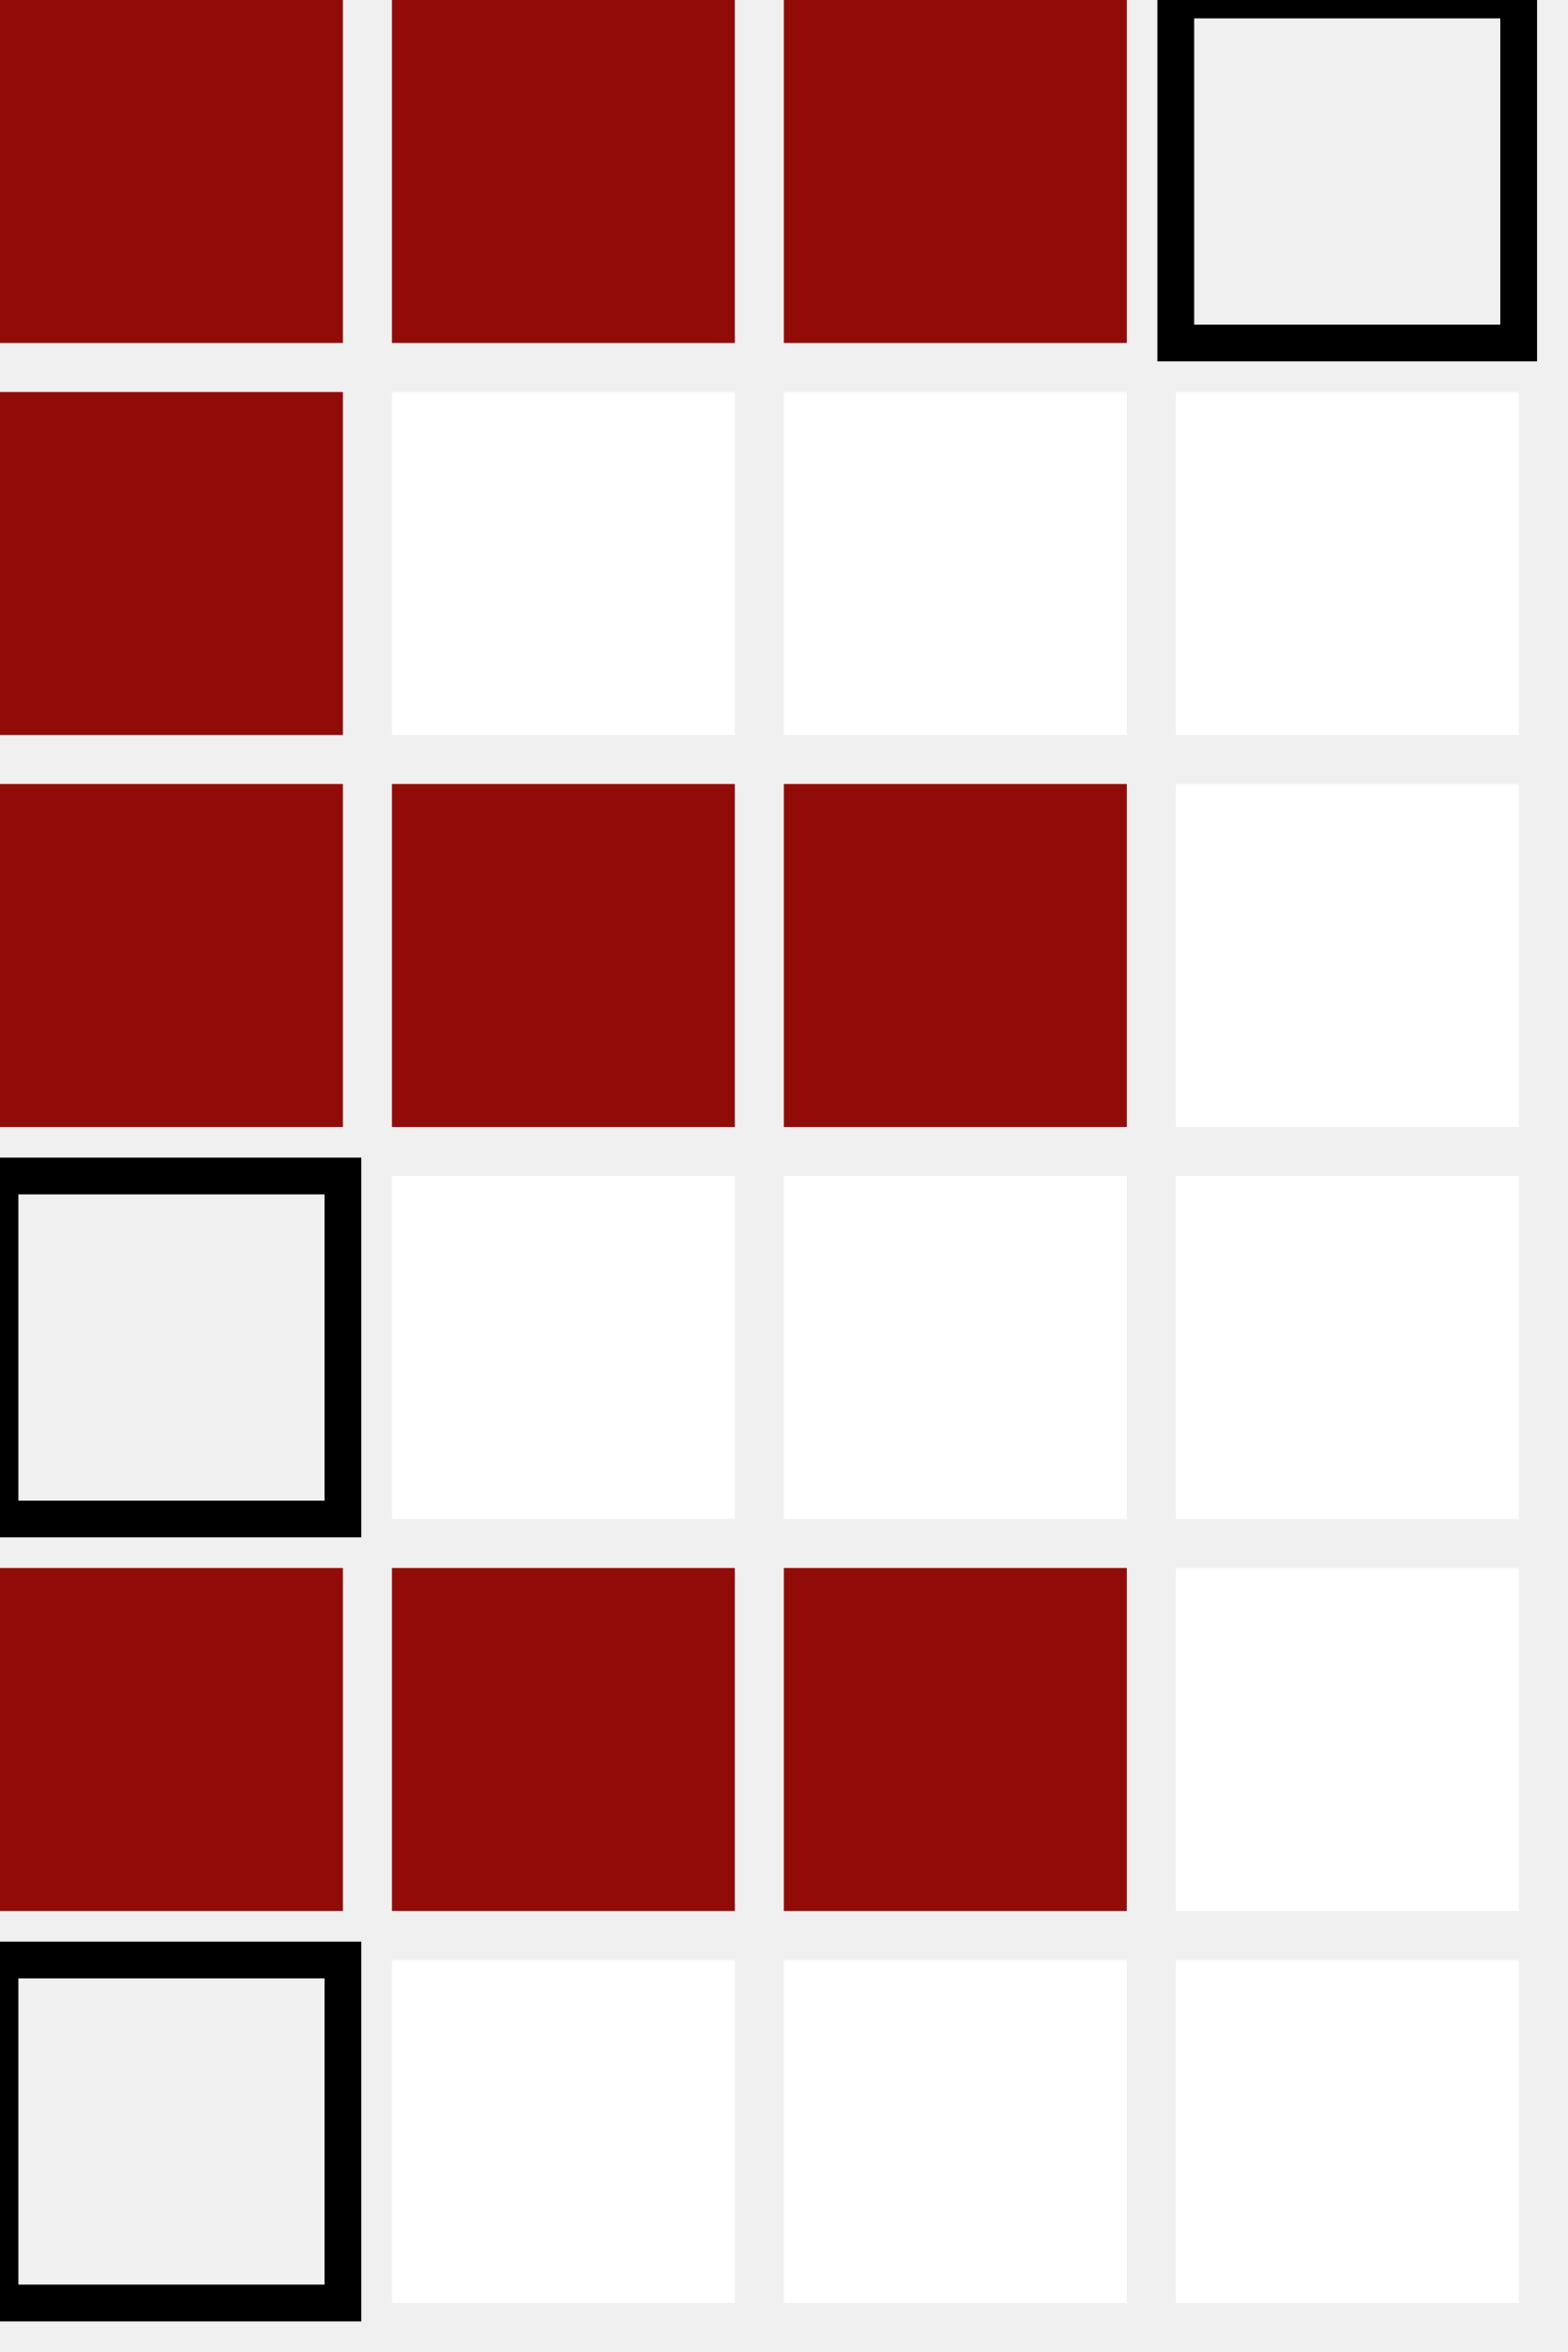
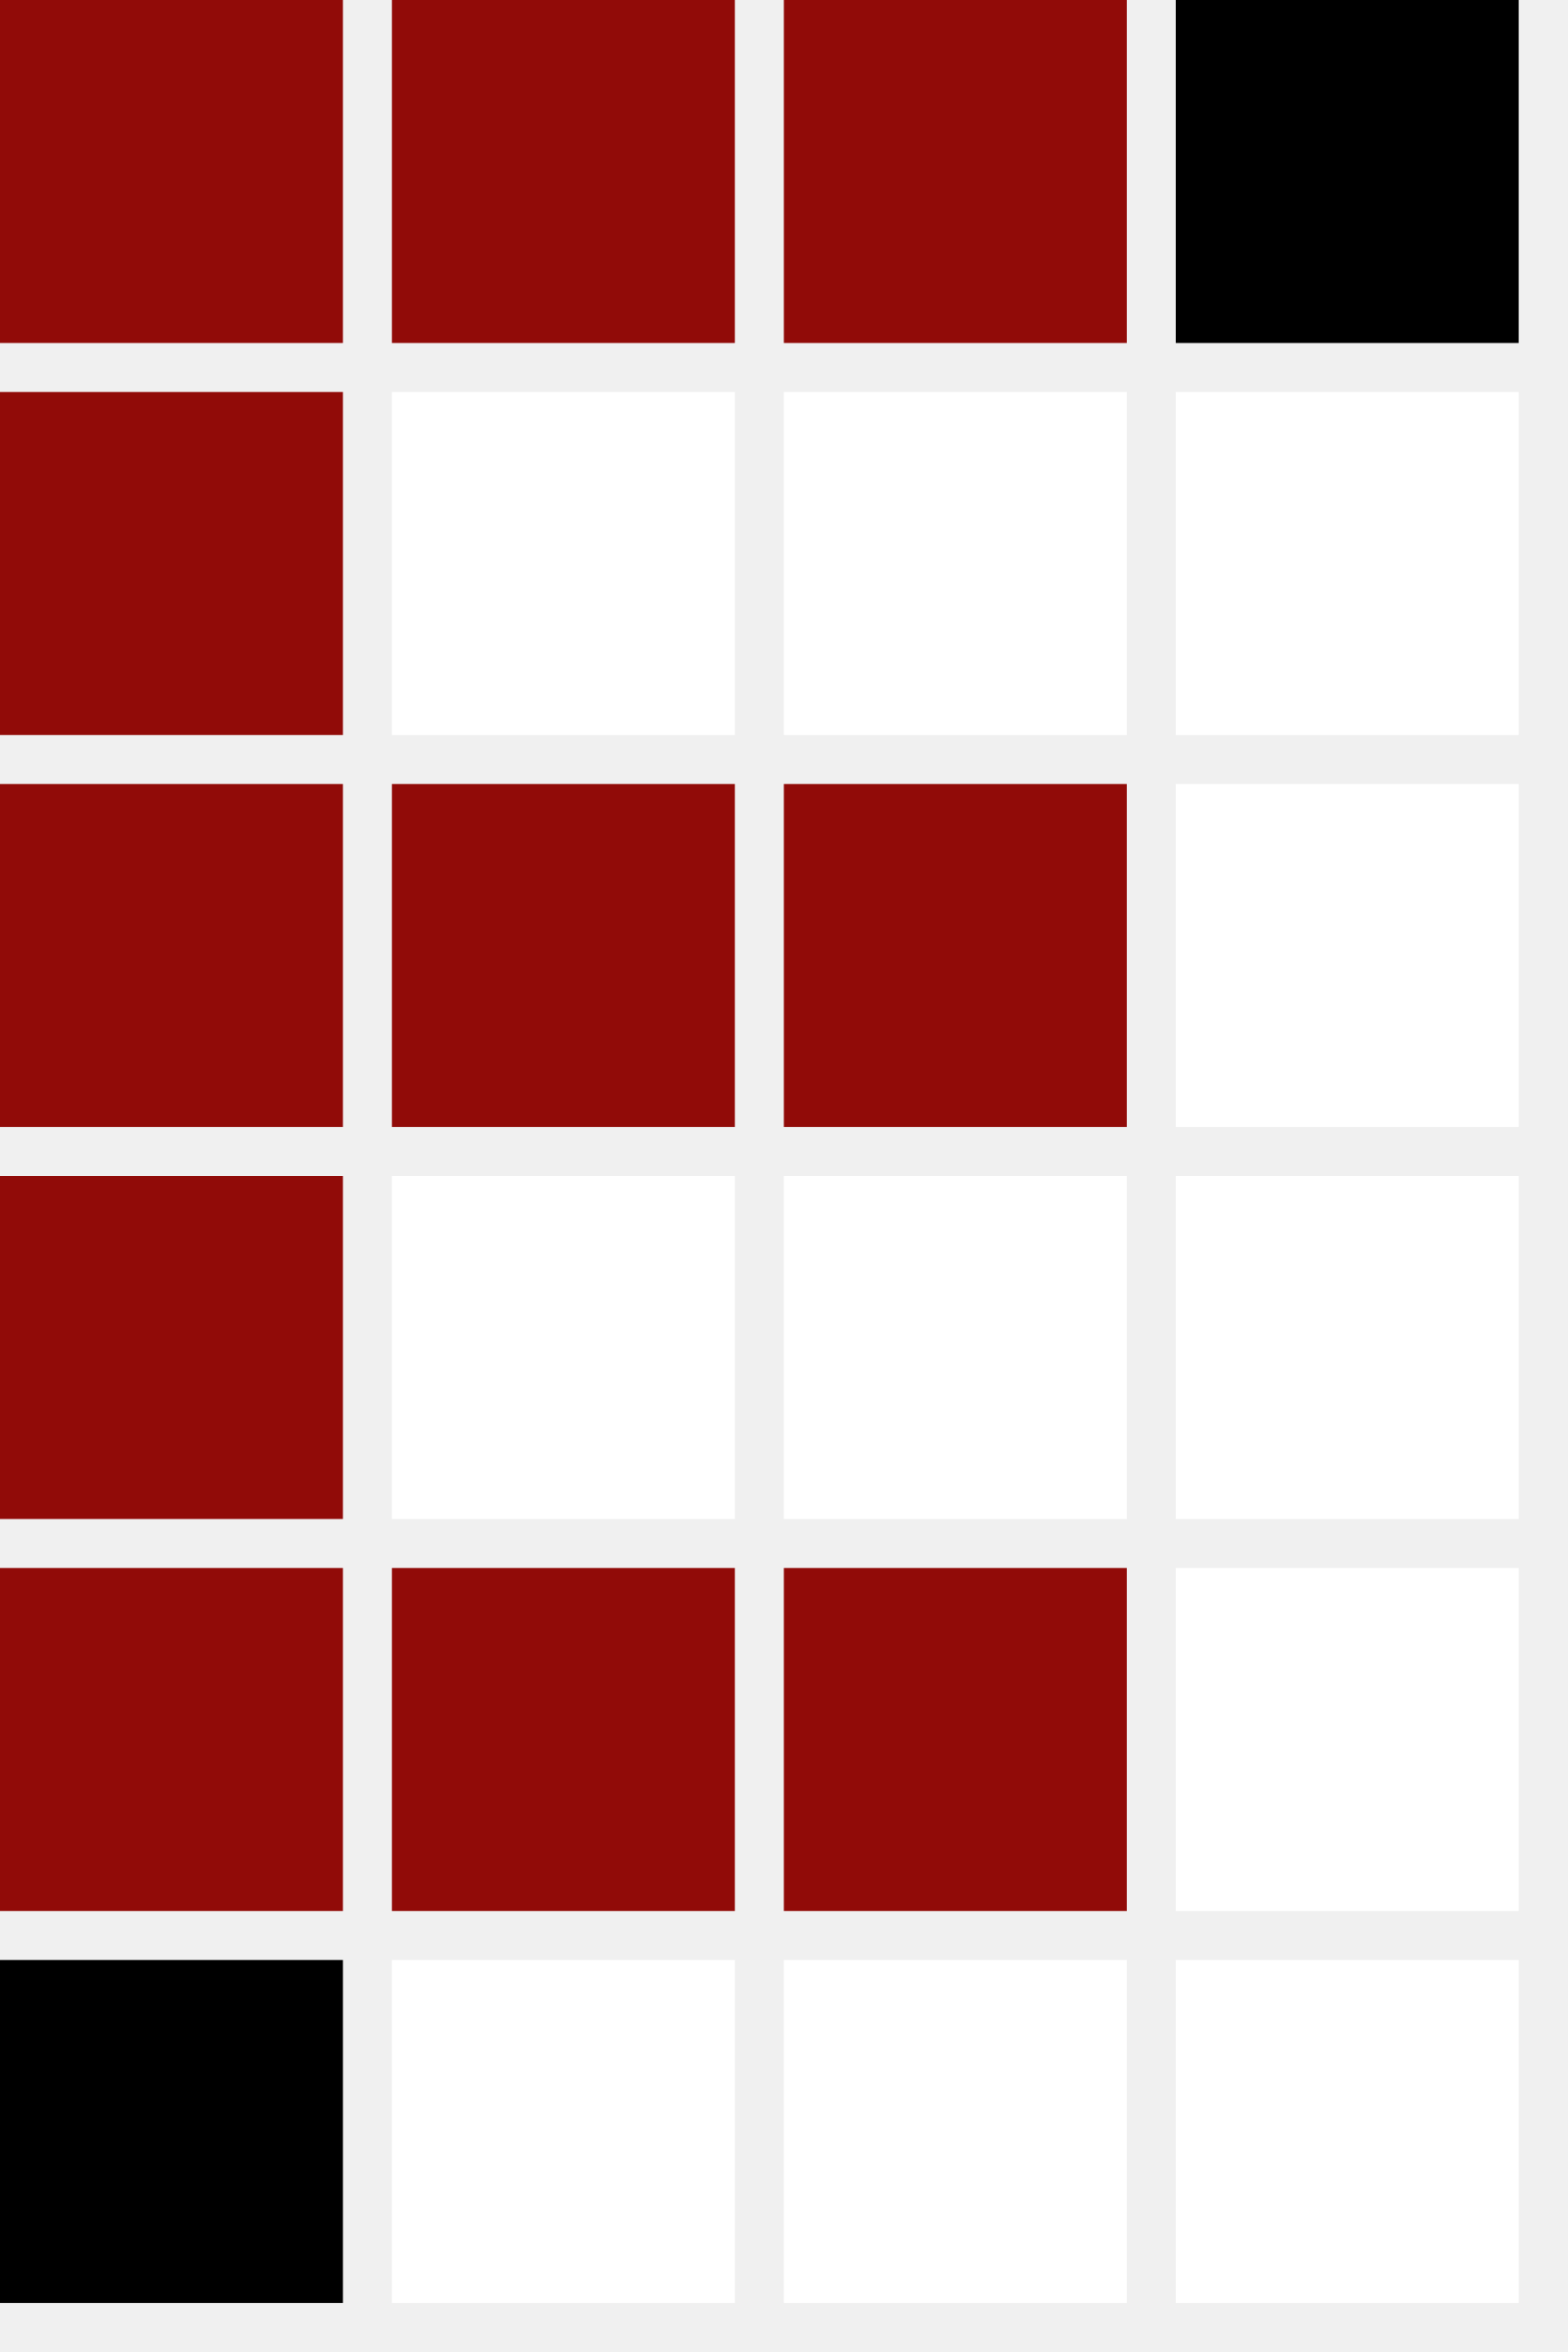
<svg xmlns="http://www.w3.org/2000/svg" viewBox="0 0 64 96">
  <rect width="64" height="96" fill="transparent" />
  <rect x="0" y="0" width="14" height="14" fill="#910B08" />
  <rect x="16" y="0" width="14" height="14" fill="#910B08" />
  <rect x="32" y="0" width="14" height="14" fill="#910B08" />
-   <rect x="48" y="0" width="14" height="14" fill="none" stroke="#000000" stroke-width="1.5" />
+   <rect x="48" y="0" width="14" height="14" fill="#000000" />
  <rect x="0" y="16" width="14" height="14" fill="#910B08" />
  <rect x="16" y="16" width="14" height="14" fill="#FFFFFF" />
  <rect x="32" y="16" width="14" height="14" fill="#FFFFFF" />
  <rect x="48" y="16" width="14" height="14" fill="#FFFFFF" />
  <rect x="0" y="32" width="14" height="14" fill="#910B08" />
  <rect x="16" y="32" width="14" height="14" fill="#910B08" />
  <rect x="32" y="32" width="14" height="14" fill="#910B08" />
  <rect x="48" y="32" width="14" height="14" fill="#FFFFFF" />
-   <rect x="0" y="48" width="14" height="14" fill="none" stroke="#000000" stroke-width="1.5" />
+   <rect x="0" y="48" width="14" height="14" fill="#910B08" />
  <rect x="16" y="48" width="14" height="14" fill="#FFFFFF" />
  <rect x="32" y="48" width="14" height="14" fill="#FFFFFF" />
  <rect x="48" y="48" width="14" height="14" fill="#FFFFFF" />
  <rect x="0" y="64" width="14" height="14" fill="#910B08" />
  <rect x="16" y="64" width="14" height="14" fill="#910B08" />
  <rect x="32" y="64" width="14" height="14" fill="#910B08" />
  <rect x="48" y="64" width="14" height="14" fill="#FFFFFF" />
-   <rect x="0" y="80" width="14" height="14" fill="none" stroke="#000000" stroke-width="1.5" />
+   <rect x="0" y="80" width="14" height="14" fill="#000000" />
  <rect x="16" y="80" width="14" height="14" fill="#FFFFFF" />
  <rect x="32" y="80" width="14" height="14" fill="#FFFFFF" />
  <rect x="48" y="80" width="14" height="14" fill="#FFFFFF" />
</svg>
